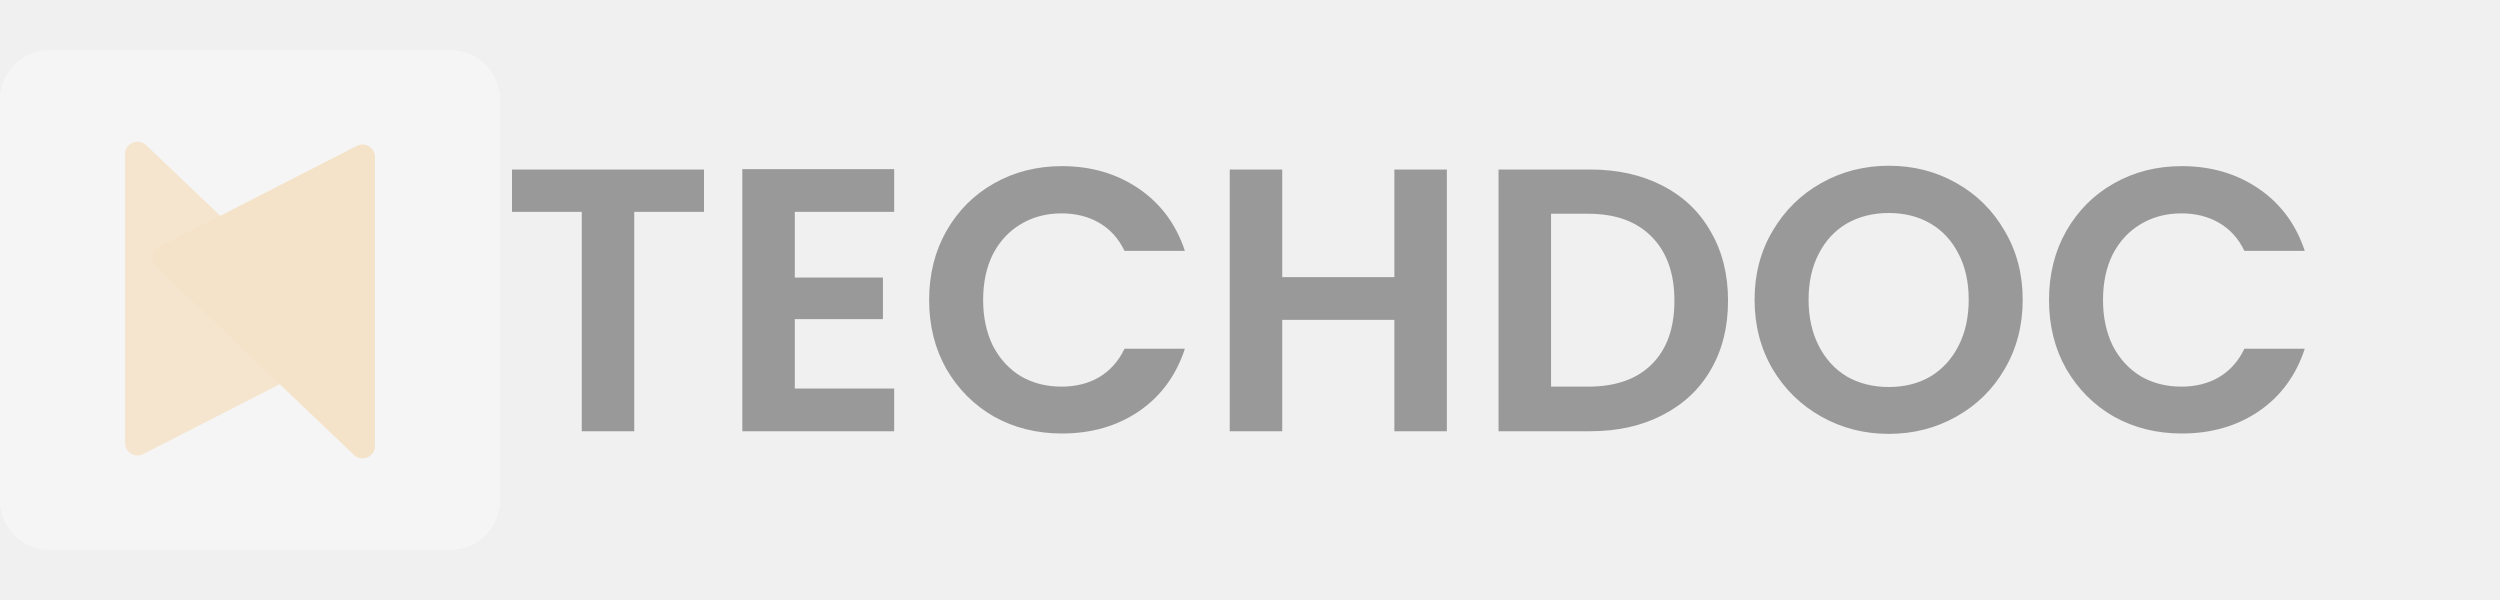
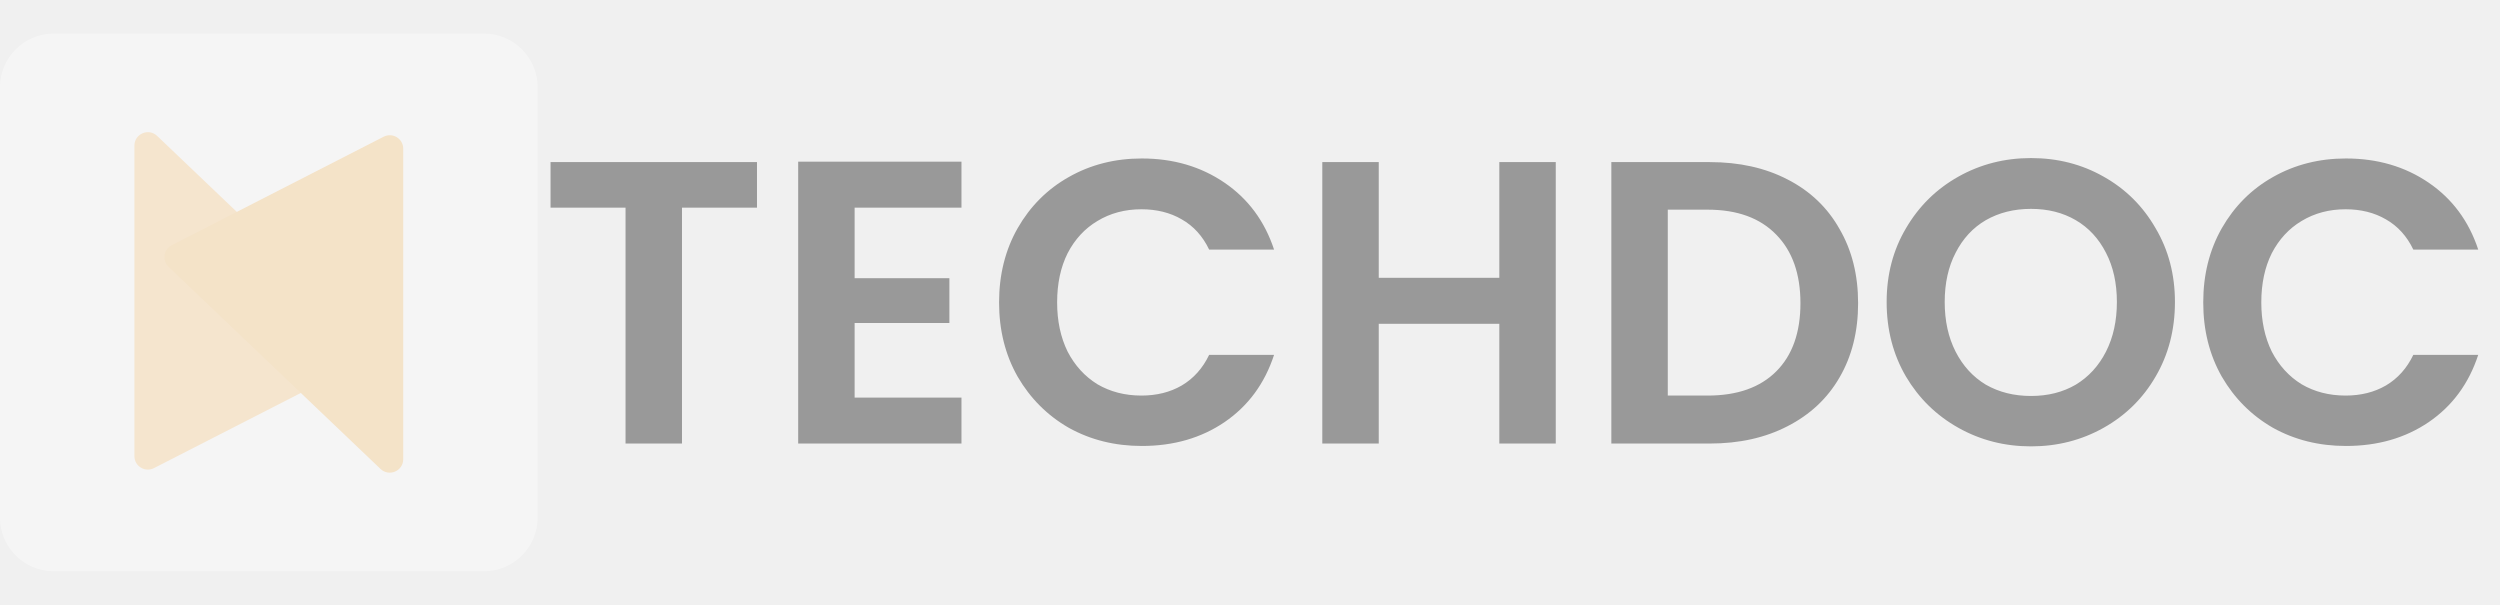
- <svg xmlns="http://www.w3.org/2000/svg" width="100" height="24" viewBox="0 0 200 45" fill="none">
+ <svg xmlns="http://www.w3.org/2000/svg" width="186" height="45" viewBox="0 0 186 45" fill="none">
  <g opacity="0.36">
    <g clip-path="url(#clip0_1_8)">
      <path d="M36 2.5H4C1.791 2.5 0 4.291 0 6.5V38.5C0 40.709 1.791 42.5 4 42.5H36C38.209 42.5 40 40.709 40 38.5V6.5C40 4.291 38.209 2.5 36 2.5Z" fill="white" />
      <path d="M10 33.938V10.835C10 9.956 11.053 9.504 11.69 10.111L27.457 25.144C27.955 25.619 27.835 26.444 27.222 26.758L11.456 34.828C10.79 35.168 10 34.685 10 33.938Z" fill="#fdcc82db" />
      <path d="M30 11.062V34.165C30 35.044 28.947 35.495 28.31 34.889L12.543 19.856C12.045 19.381 12.165 18.556 12.778 18.242L28.544 10.172C29.21 9.832 30 10.315 30 11.062Z" fill="#fdcc82" />
    </g>
    <path d="M56.32 12.06V15.45H50.74V33H46.54V15.45H40.96V12.06H56.32ZM63.584 15.45V20.7H70.635V24.03H63.584V29.58H71.534V33H59.385V12.03H71.534V15.45H63.584ZM74.331 22.5C74.331 20.44 74.791 18.6 75.711 16.98C76.651 15.34 77.921 14.07 79.521 13.17C81.141 12.25 82.951 11.79 84.951 11.79C87.291 11.79 89.341 12.39 91.101 13.59C92.861 14.79 94.091 16.45 94.791 18.57H89.961C89.481 17.57 88.801 16.82 87.921 16.32C87.061 15.82 86.061 15.57 84.921 15.57C83.701 15.57 82.611 15.86 81.651 16.44C80.711 17 79.971 17.8 79.431 18.84C78.911 19.88 78.651 21.1 78.651 22.5C78.651 23.88 78.911 25.1 79.431 26.16C79.971 27.2 80.711 28.01 81.651 28.59C82.611 29.15 83.701 29.43 84.921 29.43C86.061 29.43 87.061 29.18 87.921 28.68C88.801 28.16 89.481 27.4 89.961 26.4H94.791C94.091 28.54 92.861 30.21 91.101 31.41C89.361 32.59 87.311 33.18 84.951 33.18C82.951 33.18 81.141 32.73 79.521 31.83C77.921 30.91 76.651 29.64 75.711 28.02C74.791 26.4 74.331 24.56 74.331 22.5ZM115.749 12.06V33H111.549V24.09H102.579V33H98.379V12.06H102.579V20.67H111.549V12.06H115.749ZM127.203 12.06C129.403 12.06 131.333 12.49 132.993 13.35C134.673 14.21 135.963 15.44 136.863 17.04C137.783 18.62 138.243 20.46 138.243 22.56C138.243 24.66 137.783 26.5 136.863 28.08C135.963 29.64 134.673 30.85 132.993 31.71C131.333 32.57 129.403 33 127.203 33H119.883V12.06H127.203ZM127.053 29.43C129.253 29.43 130.953 28.83 132.153 27.63C133.353 26.43 133.953 24.74 133.953 22.56C133.953 20.38 133.353 18.68 132.153 17.46C130.953 16.22 129.253 15.6 127.053 15.6H124.083V29.43H127.053ZM151.106 33.21C149.146 33.21 147.346 32.75 145.706 31.83C144.066 30.91 142.766 29.64 141.806 28.02C140.846 26.38 140.366 24.53 140.366 22.47C140.366 20.43 140.846 18.6 141.806 16.98C142.766 15.34 144.066 14.06 145.706 13.14C147.346 12.22 149.146 11.76 151.106 11.76C153.086 11.76 154.886 12.22 156.506 13.14C158.146 14.06 159.436 15.34 160.376 16.98C161.336 18.6 161.816 20.43 161.816 22.47C161.816 24.53 161.336 26.38 160.376 28.02C159.436 29.64 158.146 30.91 156.506 31.83C154.866 32.75 153.066 33.21 151.106 33.21ZM151.106 29.46C152.366 29.46 153.476 29.18 154.436 28.62C155.396 28.04 156.146 27.22 156.686 26.16C157.226 25.1 157.496 23.87 157.496 22.47C157.496 21.07 157.226 19.85 156.686 18.81C156.146 17.75 155.396 16.94 154.436 16.38C153.476 15.82 152.366 15.54 151.106 15.54C149.846 15.54 148.726 15.82 147.746 16.38C146.786 16.94 146.036 17.75 145.496 18.81C144.956 19.85 144.686 21.07 144.686 22.47C144.686 23.87 144.956 25.1 145.496 26.16C146.036 27.22 146.786 28.04 147.746 28.62C148.726 29.18 149.846 29.46 151.106 29.46ZM163.921 22.5C163.921 20.44 164.381 18.6 165.301 16.98C166.241 15.34 167.511 14.07 169.111 13.17C170.731 12.25 172.541 11.79 174.541 11.79C176.881 11.79 178.931 12.39 180.691 13.59C182.451 14.79 183.681 16.45 184.381 18.57H179.551C179.071 17.57 178.391 16.82 177.511 16.32C176.651 15.82 175.651 15.57 174.511 15.57C173.291 15.57 172.201 15.86 171.241 16.44C170.301 17 169.561 17.8 169.021 18.84C168.501 19.88 168.241 21.1 168.241 22.5C168.241 23.88 168.501 25.1 169.021 26.16C169.561 27.2 170.301 28.01 171.241 28.59C172.201 29.15 173.291 29.43 174.511 29.43C175.651 29.43 176.651 29.18 177.511 28.68C178.391 28.16 179.071 27.4 179.551 26.4H184.381C183.681 28.54 182.451 30.21 180.691 31.41C178.951 32.59 176.901 33.18 174.541 33.18C172.541 33.18 170.731 32.73 169.111 31.83C167.511 30.91 166.241 29.64 165.301 28.02C164.381 26.4 163.921 24.56 163.921 22.5Z" fill="black" />
  </g>
  <defs>
    <linearGradient id="paint0_linear_1_8" x1="19" y1="10" x2="10.472" y2="34.99" gradientUnits="userSpaceOnUse">
      <stop stop-color="#F2994A" />
      <stop offset="0" stop-color="#FFA842" />
      <stop offset="1" stop-color="#FFECBC" />
    </linearGradient>
    <linearGradient id="paint1_linear_1_8" x1="13" y1="19.5" x2="25.746" y2="13.485" gradientUnits="userSpaceOnUse">
      <stop stop-color="#FFEAC0" />
      <stop offset="1" stop-color="#FDB447" />
    </linearGradient>
    <clipPath id="clip0_1_8">
      <rect width="40" height="40" fill="white" transform="translate(0 2.5)" />
    </clipPath>
  </defs>
</svg>
